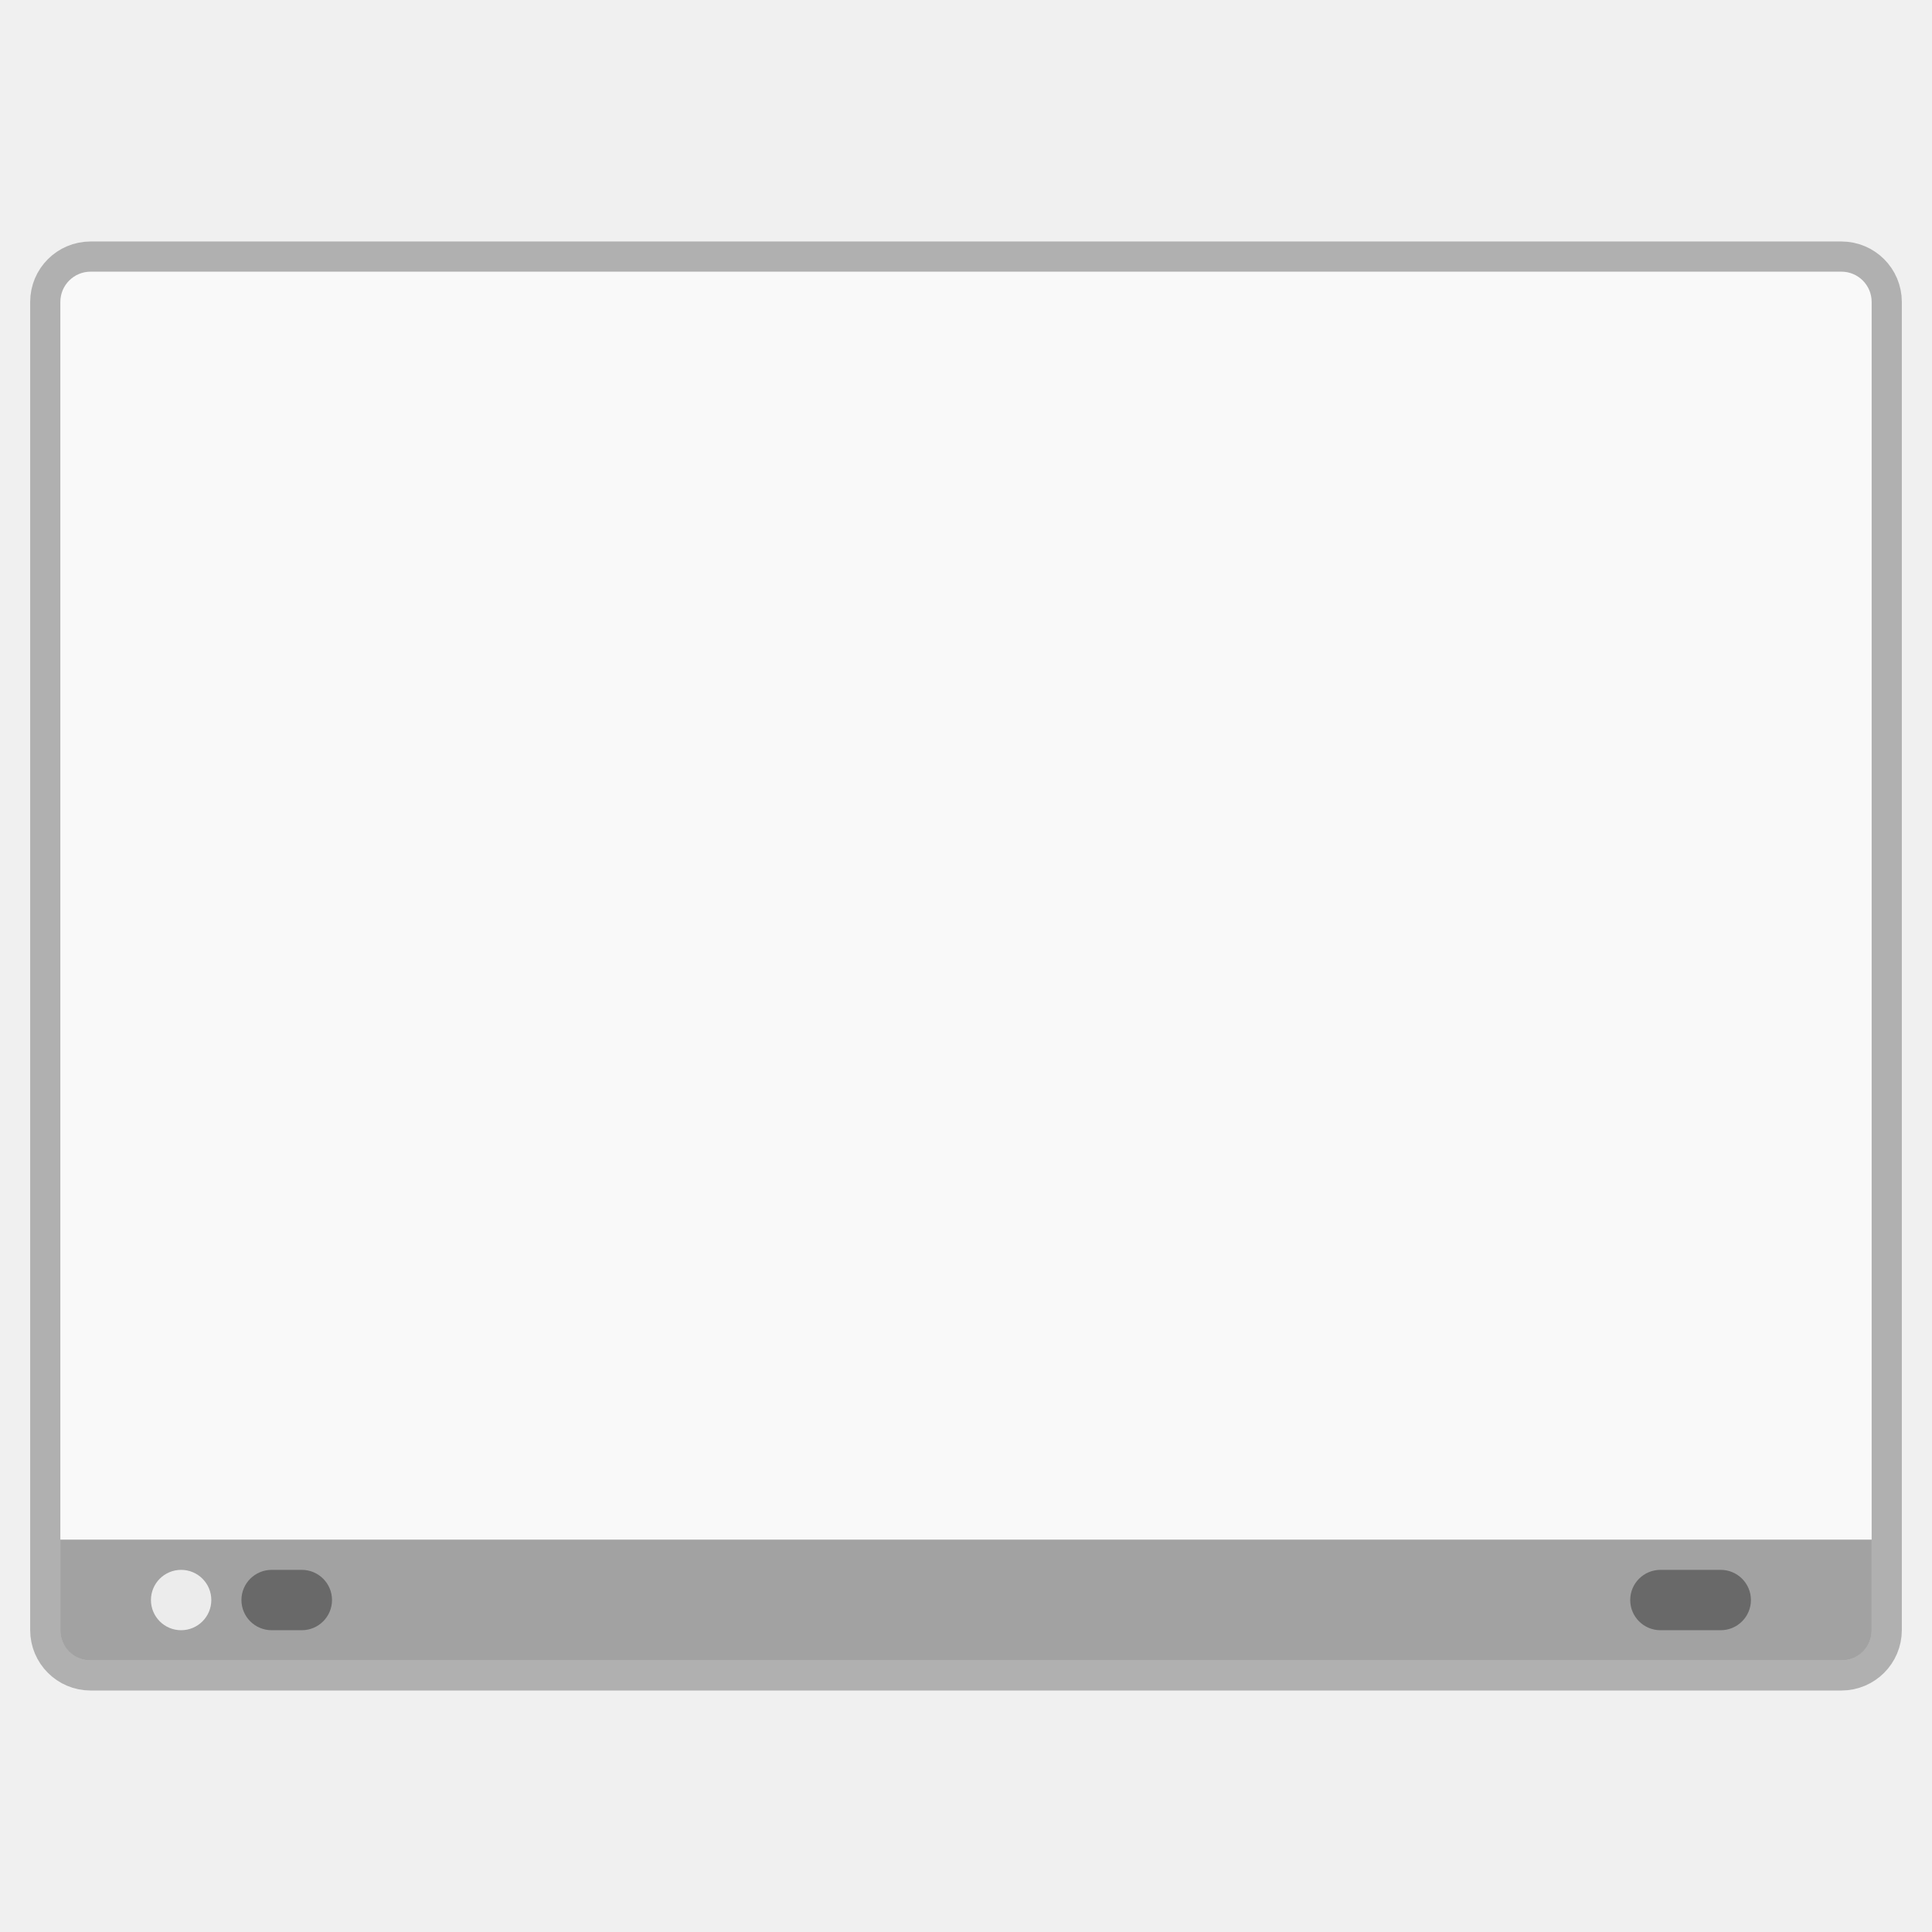
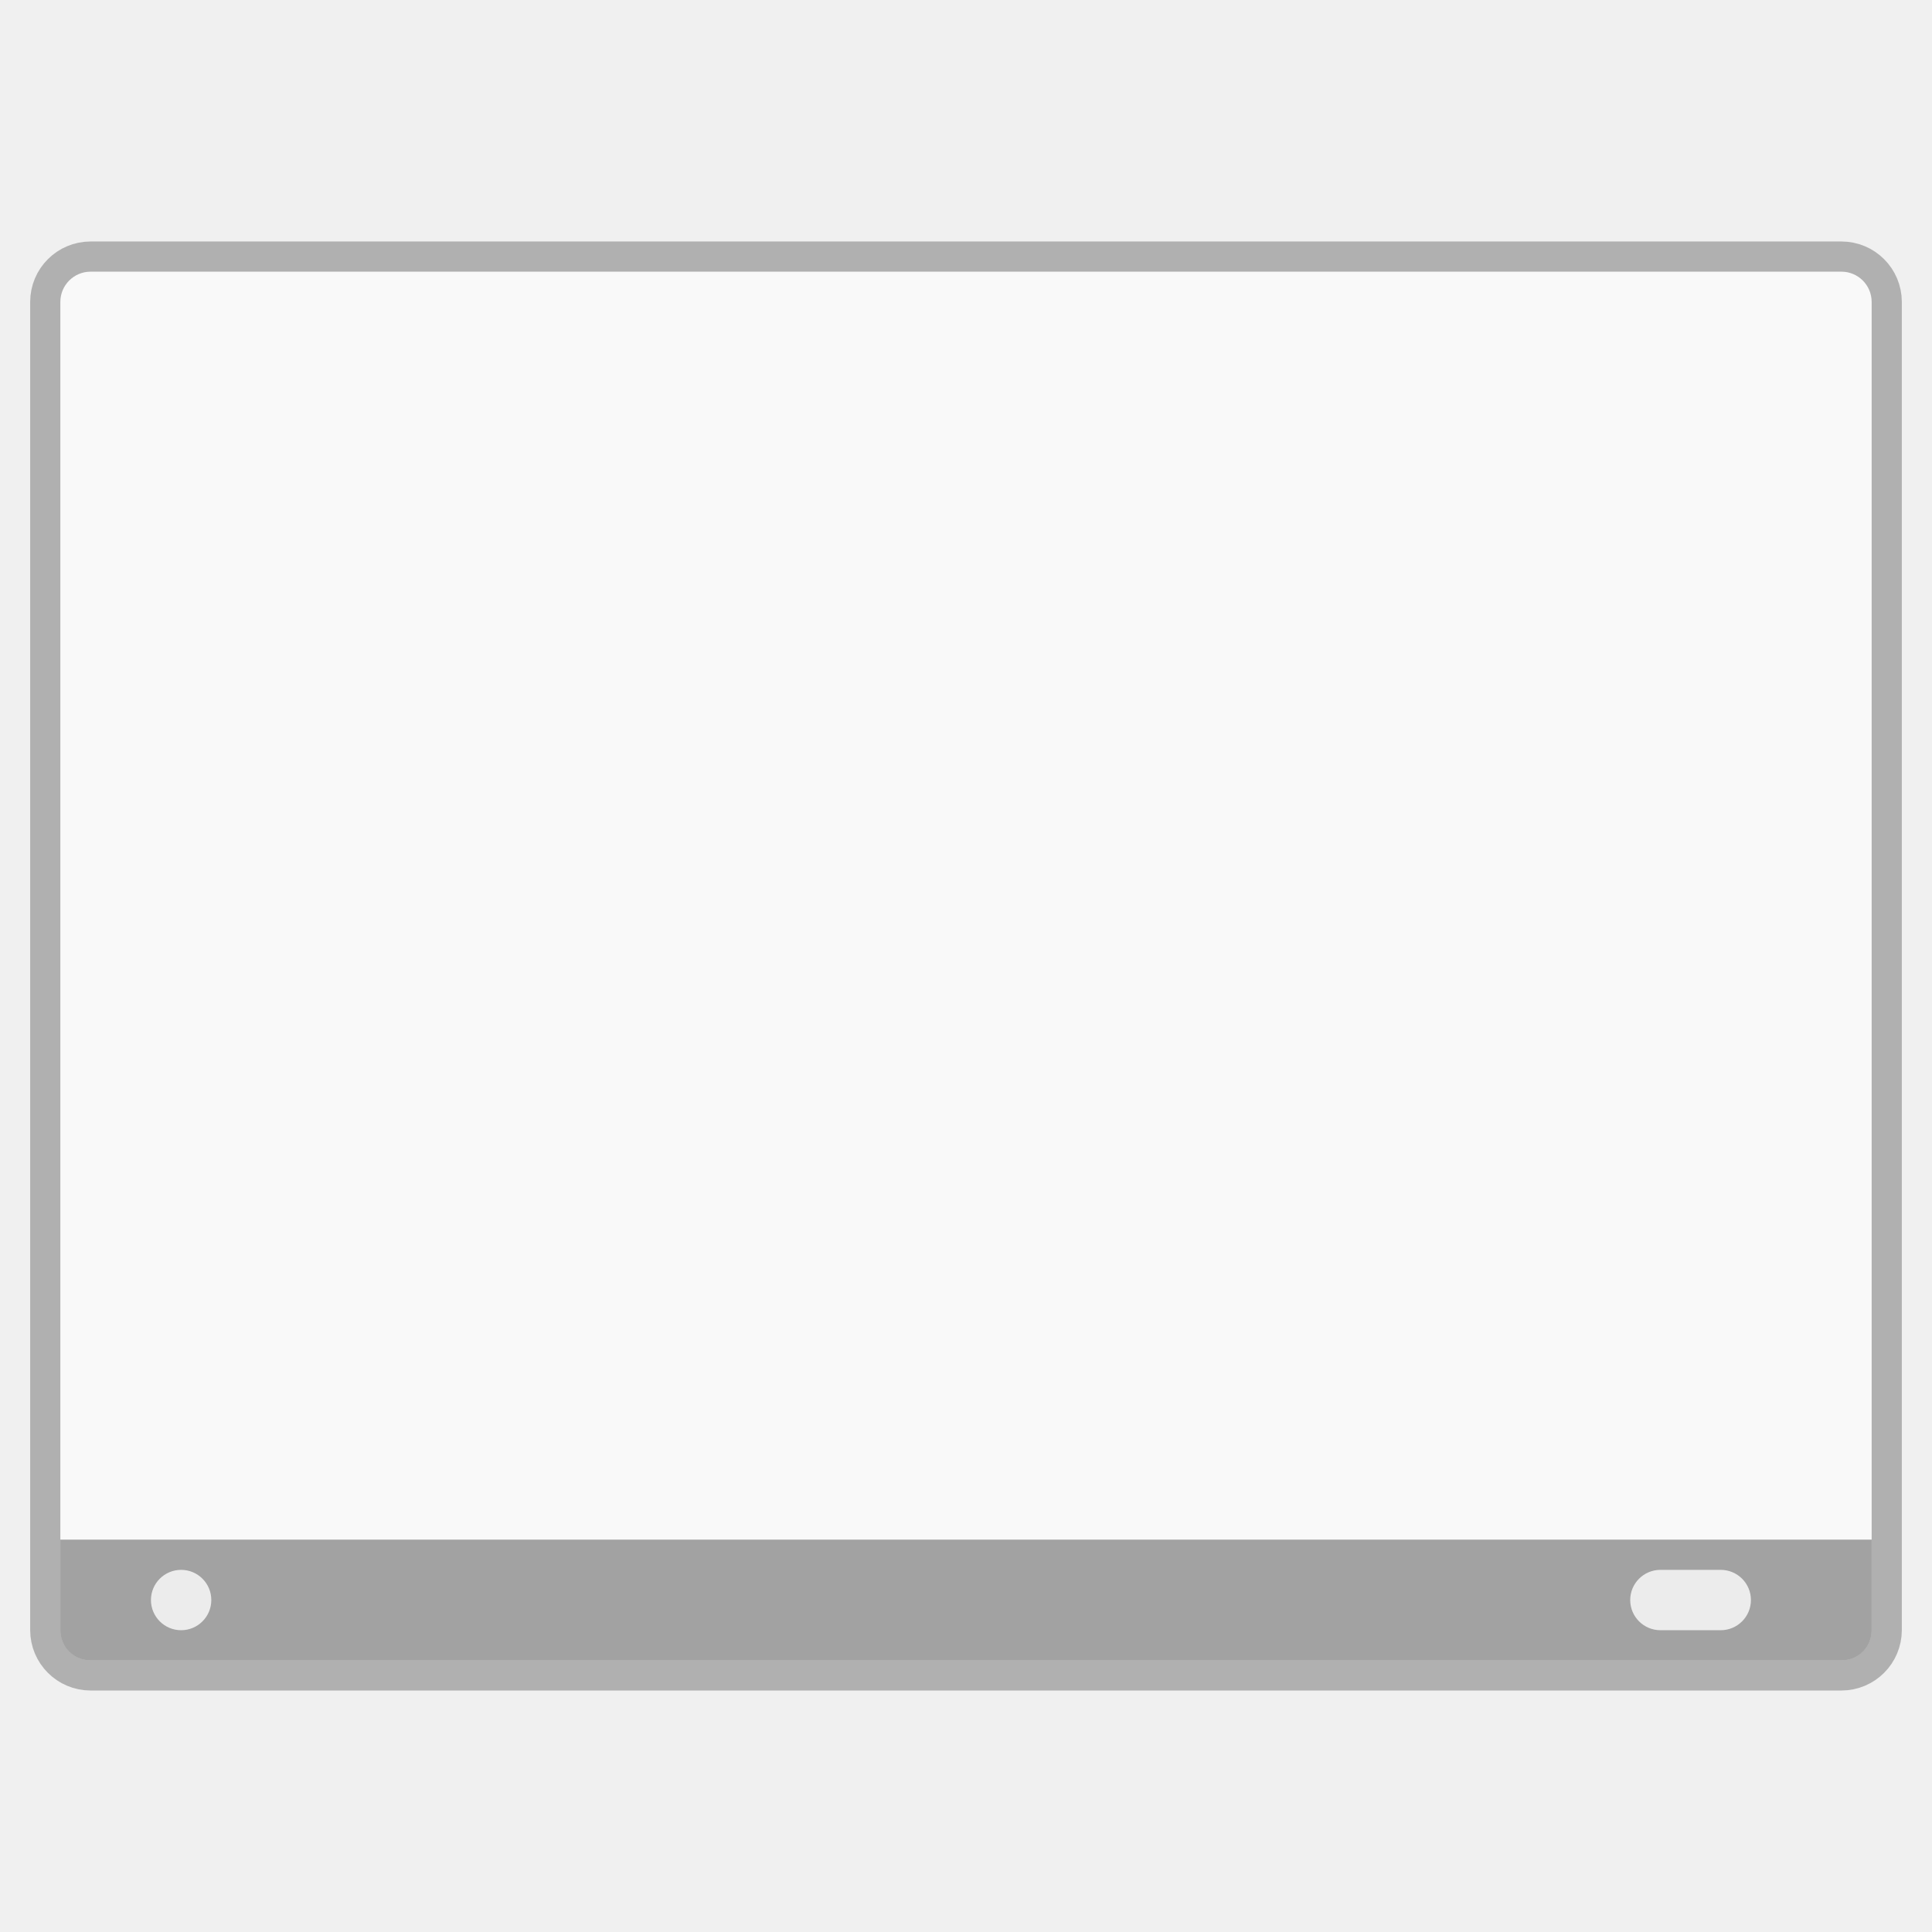
<svg xmlns="http://www.w3.org/2000/svg" width="64" height="64" version="1.1" viewBox="0 0 16.933 16.933" id="svg3754">
  <defs id="defs3758" />
-   <rect x="-16.404" y="-14.552" width="15.875" height="12.171" ry="0.265" fill="none" stroke="#321870" stroke-opacity="0.784" stroke-width="0.529" style="paint-order:markers stroke fill;stroke:#000000;stroke-opacity:0.267" id="rect3726" transform="scale(-1)" />
-   <rect x="-16.404" y="-14.552" width="15.875" height="12.171" ry="0.265" fill="#9677e2" style="paint-order:markers stroke fill;fill:#f9f9f9;fill-opacity:1;font-variation-settings:normal;opacity:1;vector-effect:none;stroke-width:0.265;stroke-linecap:butt;stroke-linejoin:miter;stroke-miterlimit:4;stroke-dasharray:none;stroke-dashoffset:0;stroke-opacity:1;-inkscape-stroke:none;stop-color:#000000;stop-opacity:1" id="rect3728" transform="scale(-1)" />
-   <path d="m 16.139,14.552 a 0.264,0.264 0 0 0 0.265,-0.265 V 13.494 H 0.529 v 0.793 a 0.264,0.264 0 0 0 0.264,0.265 z" opacity="0.35" style="paint-order:stroke markers fill" id="path3730" />
-   <rect x="-15.346" y="-14.288" width="1.058" height="0.529" ry="0.265" opacity="0.35" style="paint-order:stroke markers fill" id="rect3732" transform="scale(-1)" />
-   <rect x="-1.852" y="-14.288" width="0.529" height="0.529" ry="0.265" fill="#ffffff" opacity="0.8" style="paint-order:stroke markers fill" id="rect3736" transform="scale(-1)" />
-   <rect x="-2.91" y="-14.288" width="0.794" height="0.529" ry="0.265" opacity="0.35" style="paint-order:stroke markers fill" id="rect3738" transform="scale(-1)" />
+   <g id="g915">
+     <rect x="-16.404" y="-14.552" width="15.875" height="12.171" ry="0.265" fill="none" stroke="#321870" stroke-opacity="0.784" stroke-width="0.529" style="paint-order:markers stroke fill;stroke:#000000;stroke-opacity:0.267" id="rect3726" transform="scale(-1)" />
+     <rect x="-16.404" y="-14.552" width="15.875" height="12.171" ry="0.265" fill="#9677e2" style="paint-order:markers stroke fill;fill:#f9f9f9;fill-opacity:1;font-variation-settings:normal;opacity:1;vector-effect:none;stroke-width:0.265;stroke-linecap:butt;stroke-linejoin:miter;stroke-miterlimit:4;stroke-dasharray:none;stroke-dashoffset:0;stroke-opacity:1;-inkscape-stroke:none;stop-color:#000000;stop-opacity:1" id="rect3728" transform="scale(-1)" />
+     <path d="m 16.139,14.552 a 0.264,0.264 0 0 0 0.265,-0.265 V 13.494 H 0.529 v 0.793 a 0.264,0.264 0 0 0 0.264,0.265 z" opacity="0.35" style="paint-order:stroke markers fill" id="path3730" />
+     <rect x="-15.346" y="-14.288" width="1.058" height="0.529" ry="0.265" opacity="0.35" style="paint-order:stroke markers fill;font-variation-settings:normal;opacity:0.8;vector-effect:none;fill:#ffffff;fill-opacity:1;stroke-width:1;stroke-linecap:butt;stroke-linejoin:miter;stroke-miterlimit:4;stroke-dasharray:none;stroke-dashoffset:0;stroke-opacity:1;-inkscape-stroke:none;stop-color:#000000;stop-opacity:1" id="rect3732" transform="scale(-1)" />
+     <rect x="-1.852" y="-14.288" width="0.529" height="0.529" ry="0.265" fill="#ffffff" opacity="0.8" style="paint-order:stroke markers fill" id="rect3736" transform="scale(-1)" />
+   </g>
</svg>
